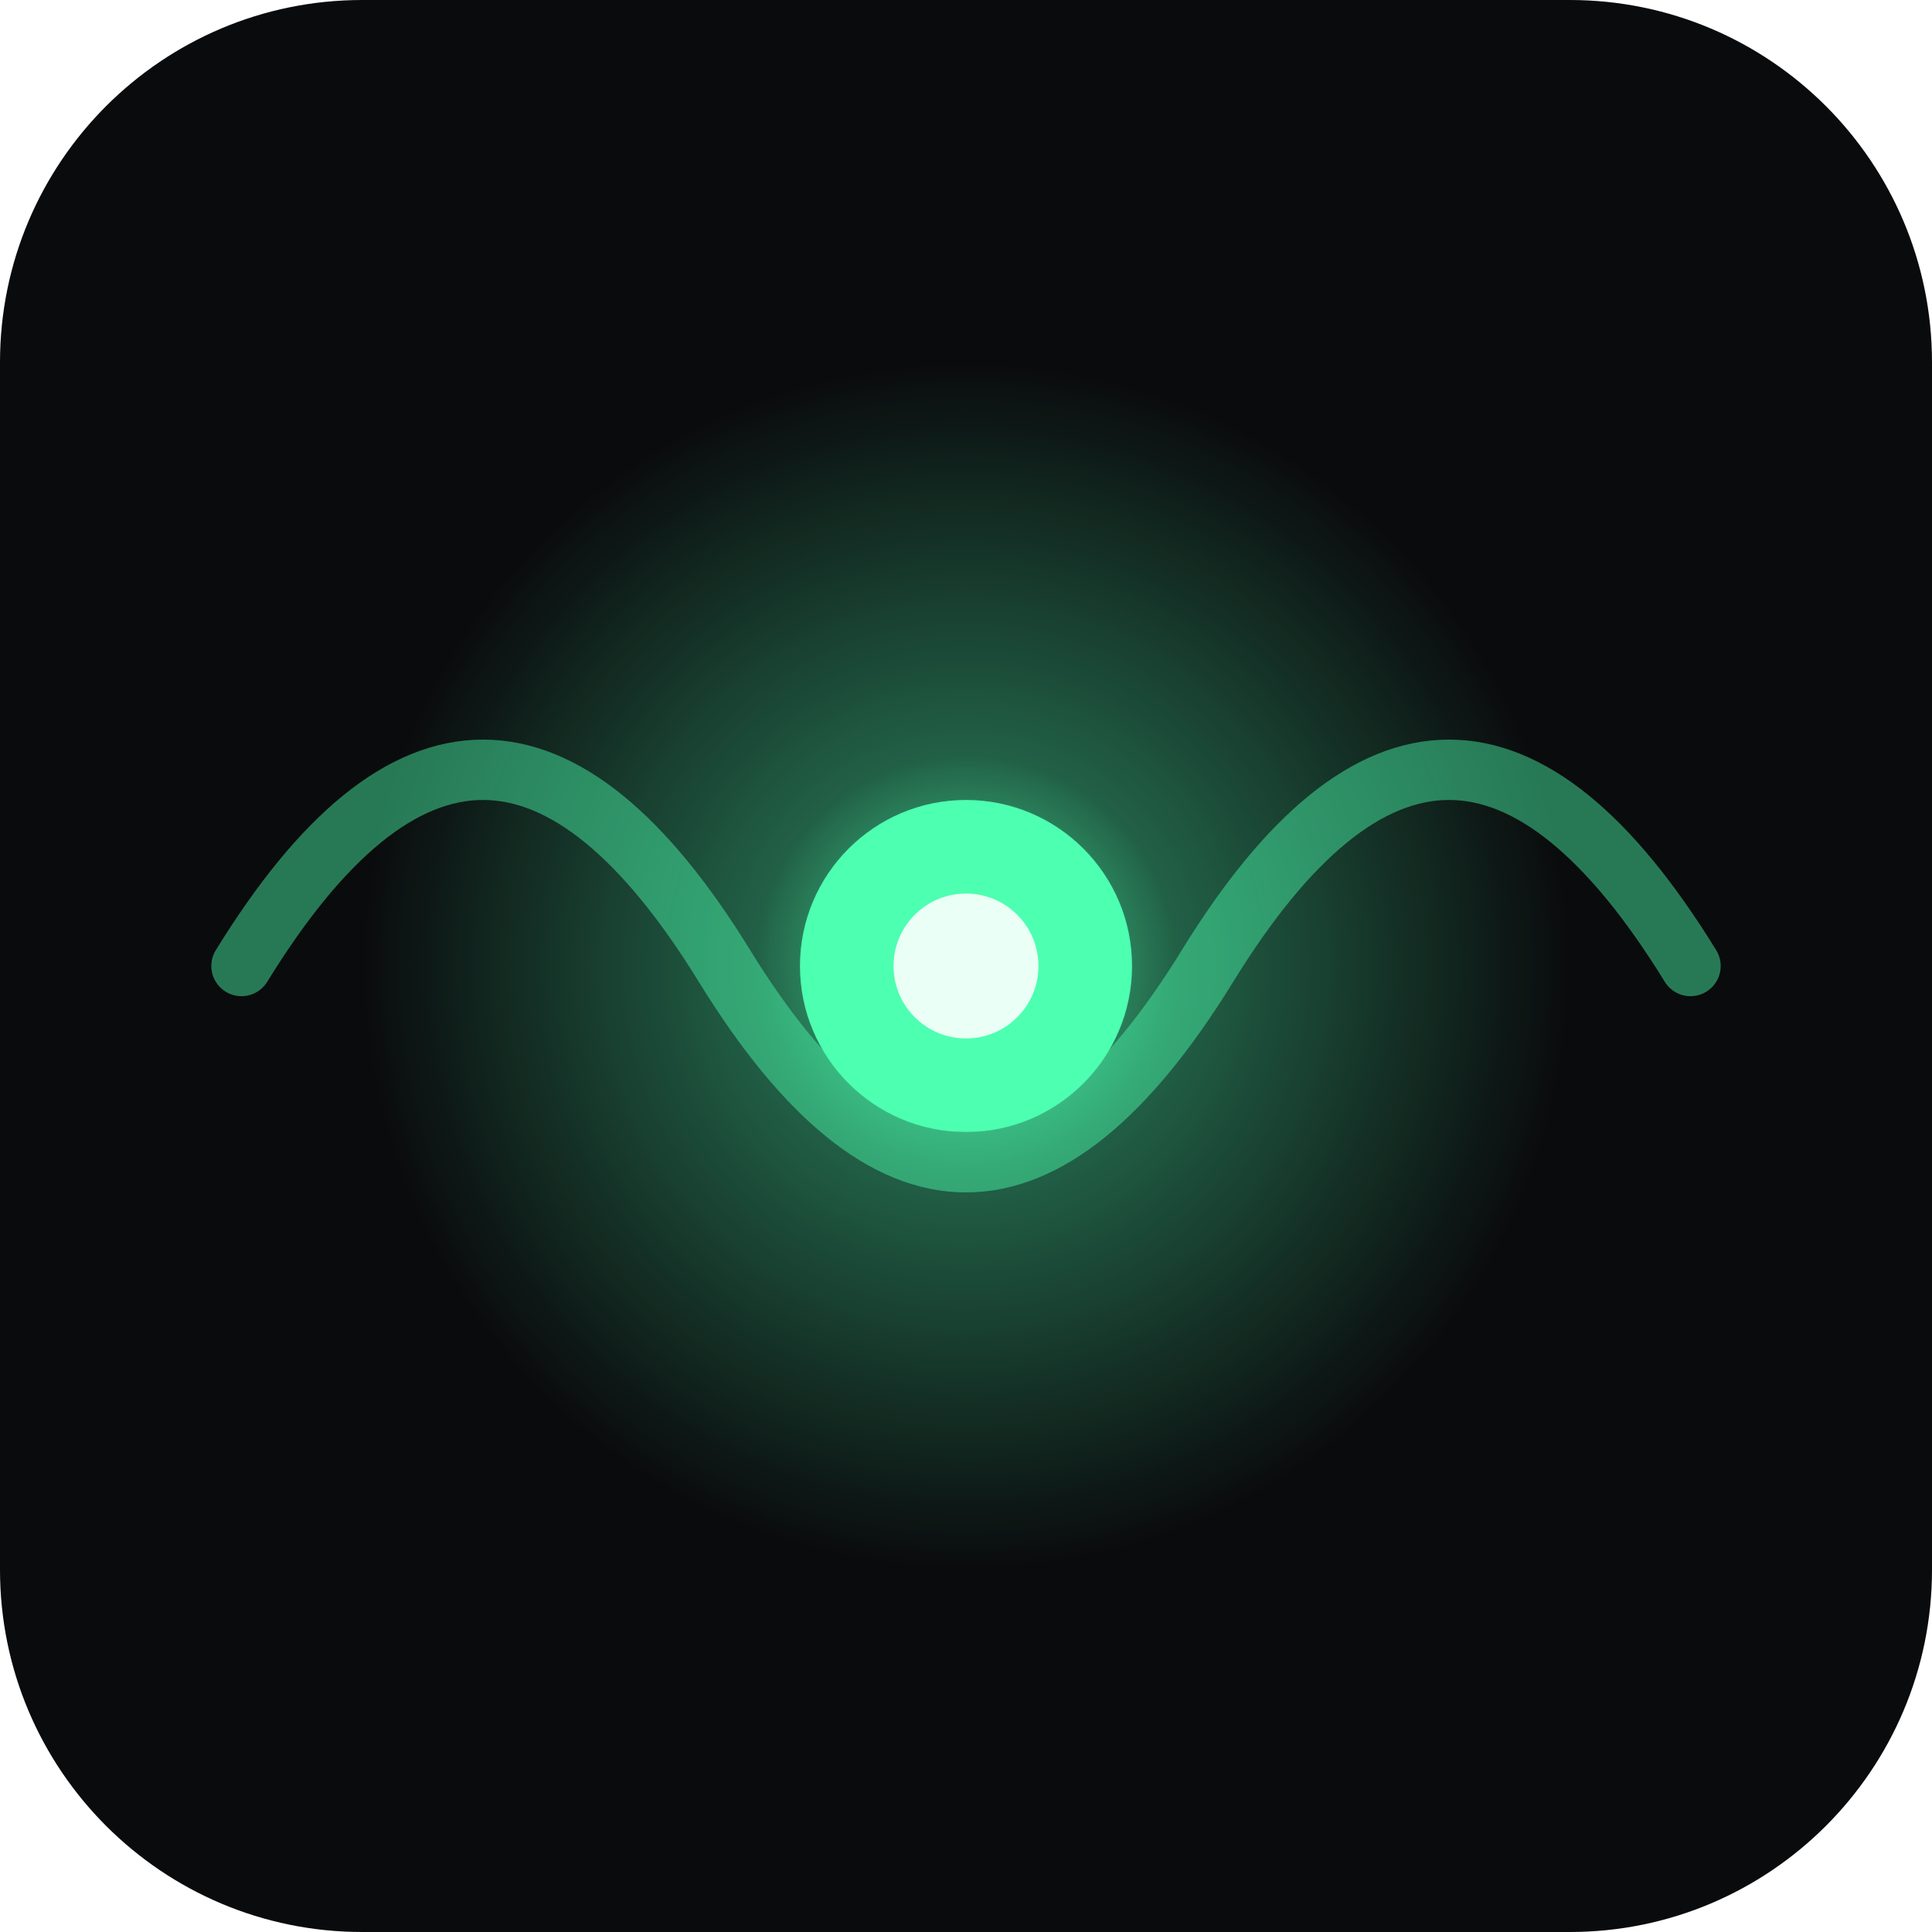
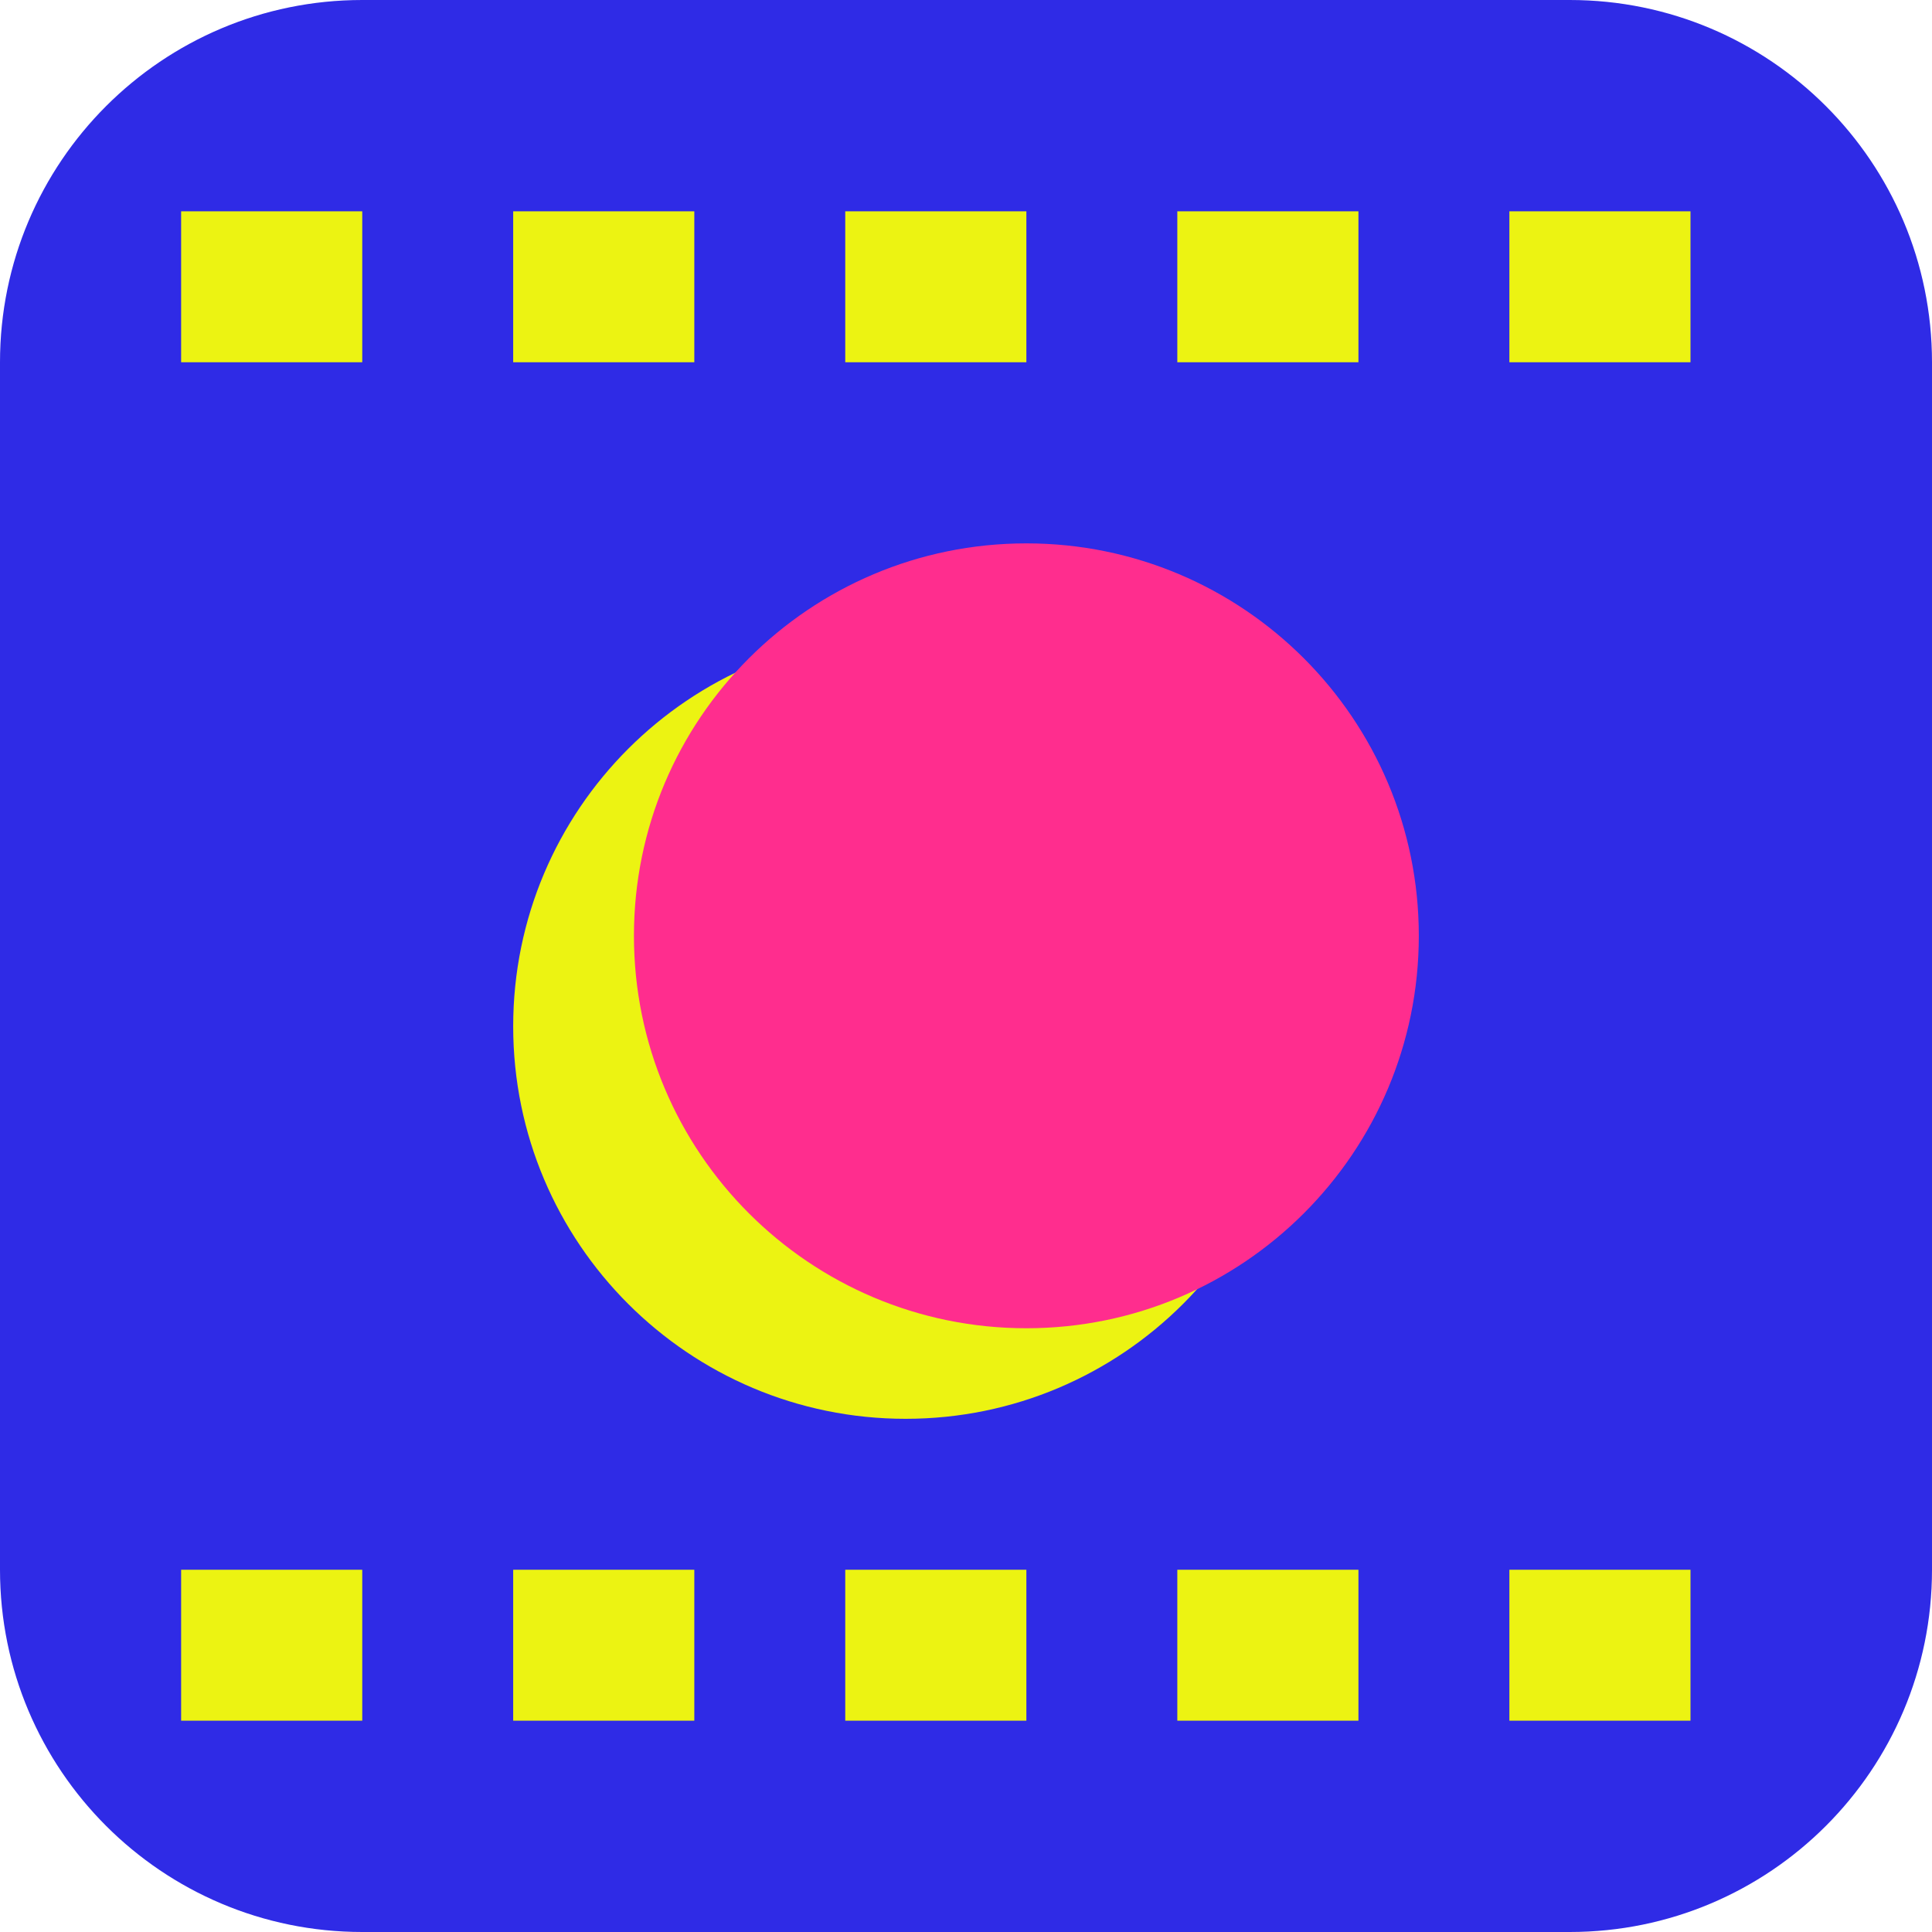
<svg xmlns="http://www.w3.org/2000/svg" viewBox="0 0 64 64" width="64" height="64" role="img" aria-label="fantomatik">
-   <defs>
-     <radialGradient id="halo" cx="50%" cy="50%" r="50%">
-       <stop offset="0%" stop-color="#4DFFB0" stop-opacity="0.9" />
-       <stop offset="35%" stop-color="#4DFFB0" stop-opacity="0.35" />
-       <stop offset="100%" stop-color="#4DFFB0" stop-opacity="0" />
-     </radialGradient>
-   </defs>
-   <rect width="64" height="64" rx="12" fill="#0A0B0D" />
-   <path d="M8 32 q 8 -13 16 0 t 16 0 t 16 0" fill="none" stroke="#4DFFB0" stroke-opacity="0.45" stroke-width="2" stroke-linecap="round" />
-   <circle cx="32" cy="32" r="20" fill="url(#halo)" />
-   <circle cx="32" cy="32" r="5.5" fill="#4DFFB0" />
-   <circle cx="32" cy="32" r="2.4" fill="#EAFFF5" />
+   <rect width="64" height="64" rx="12" fill="#2F2BE6" />
+   <g fill="#ECF312">
+     <rect x="6" y="7" width="6" height="5" />
+     <rect x="17" y="7" width="6" height="5" />
+     <rect x="28" y="7" width="6" height="5" />
+     <rect x="39" y="7" width="6" height="5" />
+     <rect x="50" y="7" width="6" height="5" />
+     <rect x="6" y="52" width="6" height="5" />
+     <rect x="17" y="52" width="6" height="5" />
+     <rect x="28" y="52" width="6" height="5" />
+     <rect x="39" y="52" width="6" height="5" />
+     <rect x="50" y="52" width="6" height="5" />
+   </g>
+   <circle cx="30" cy="34" r="13" fill="#ECF312" />
+   <circle cx="34" cy="31" r="13" fill="#FF2D8E" />
</svg>
